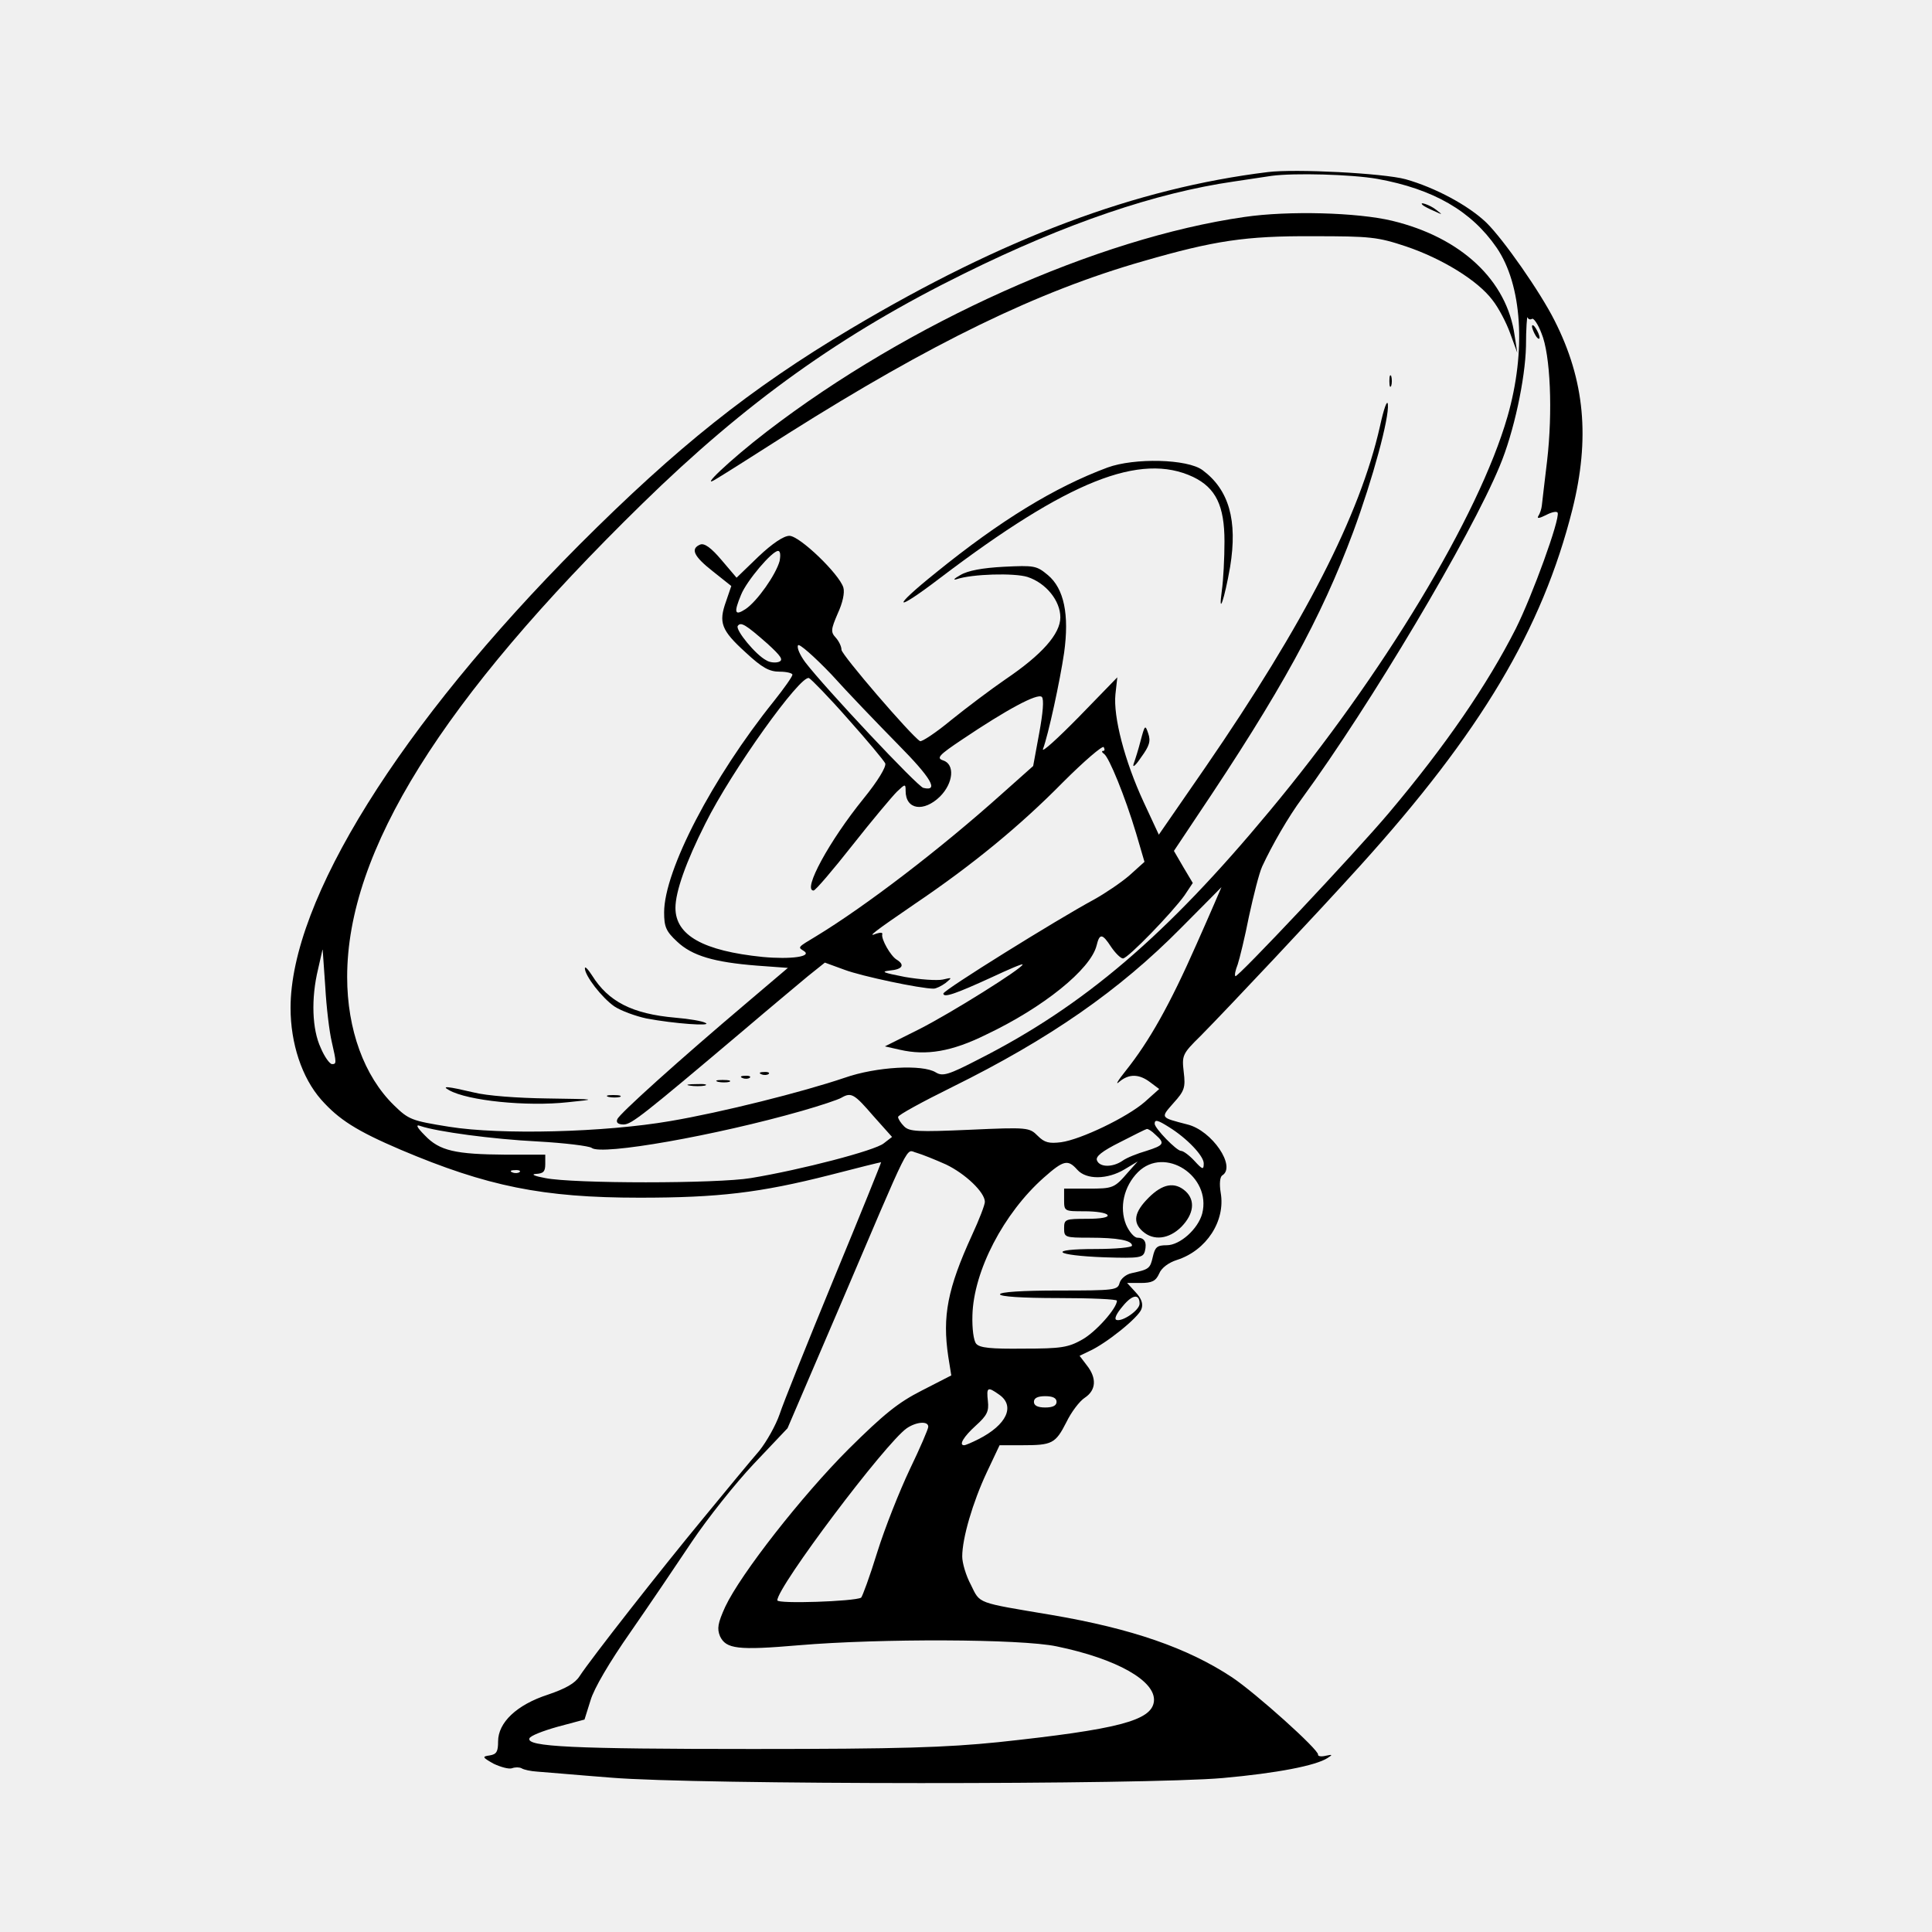
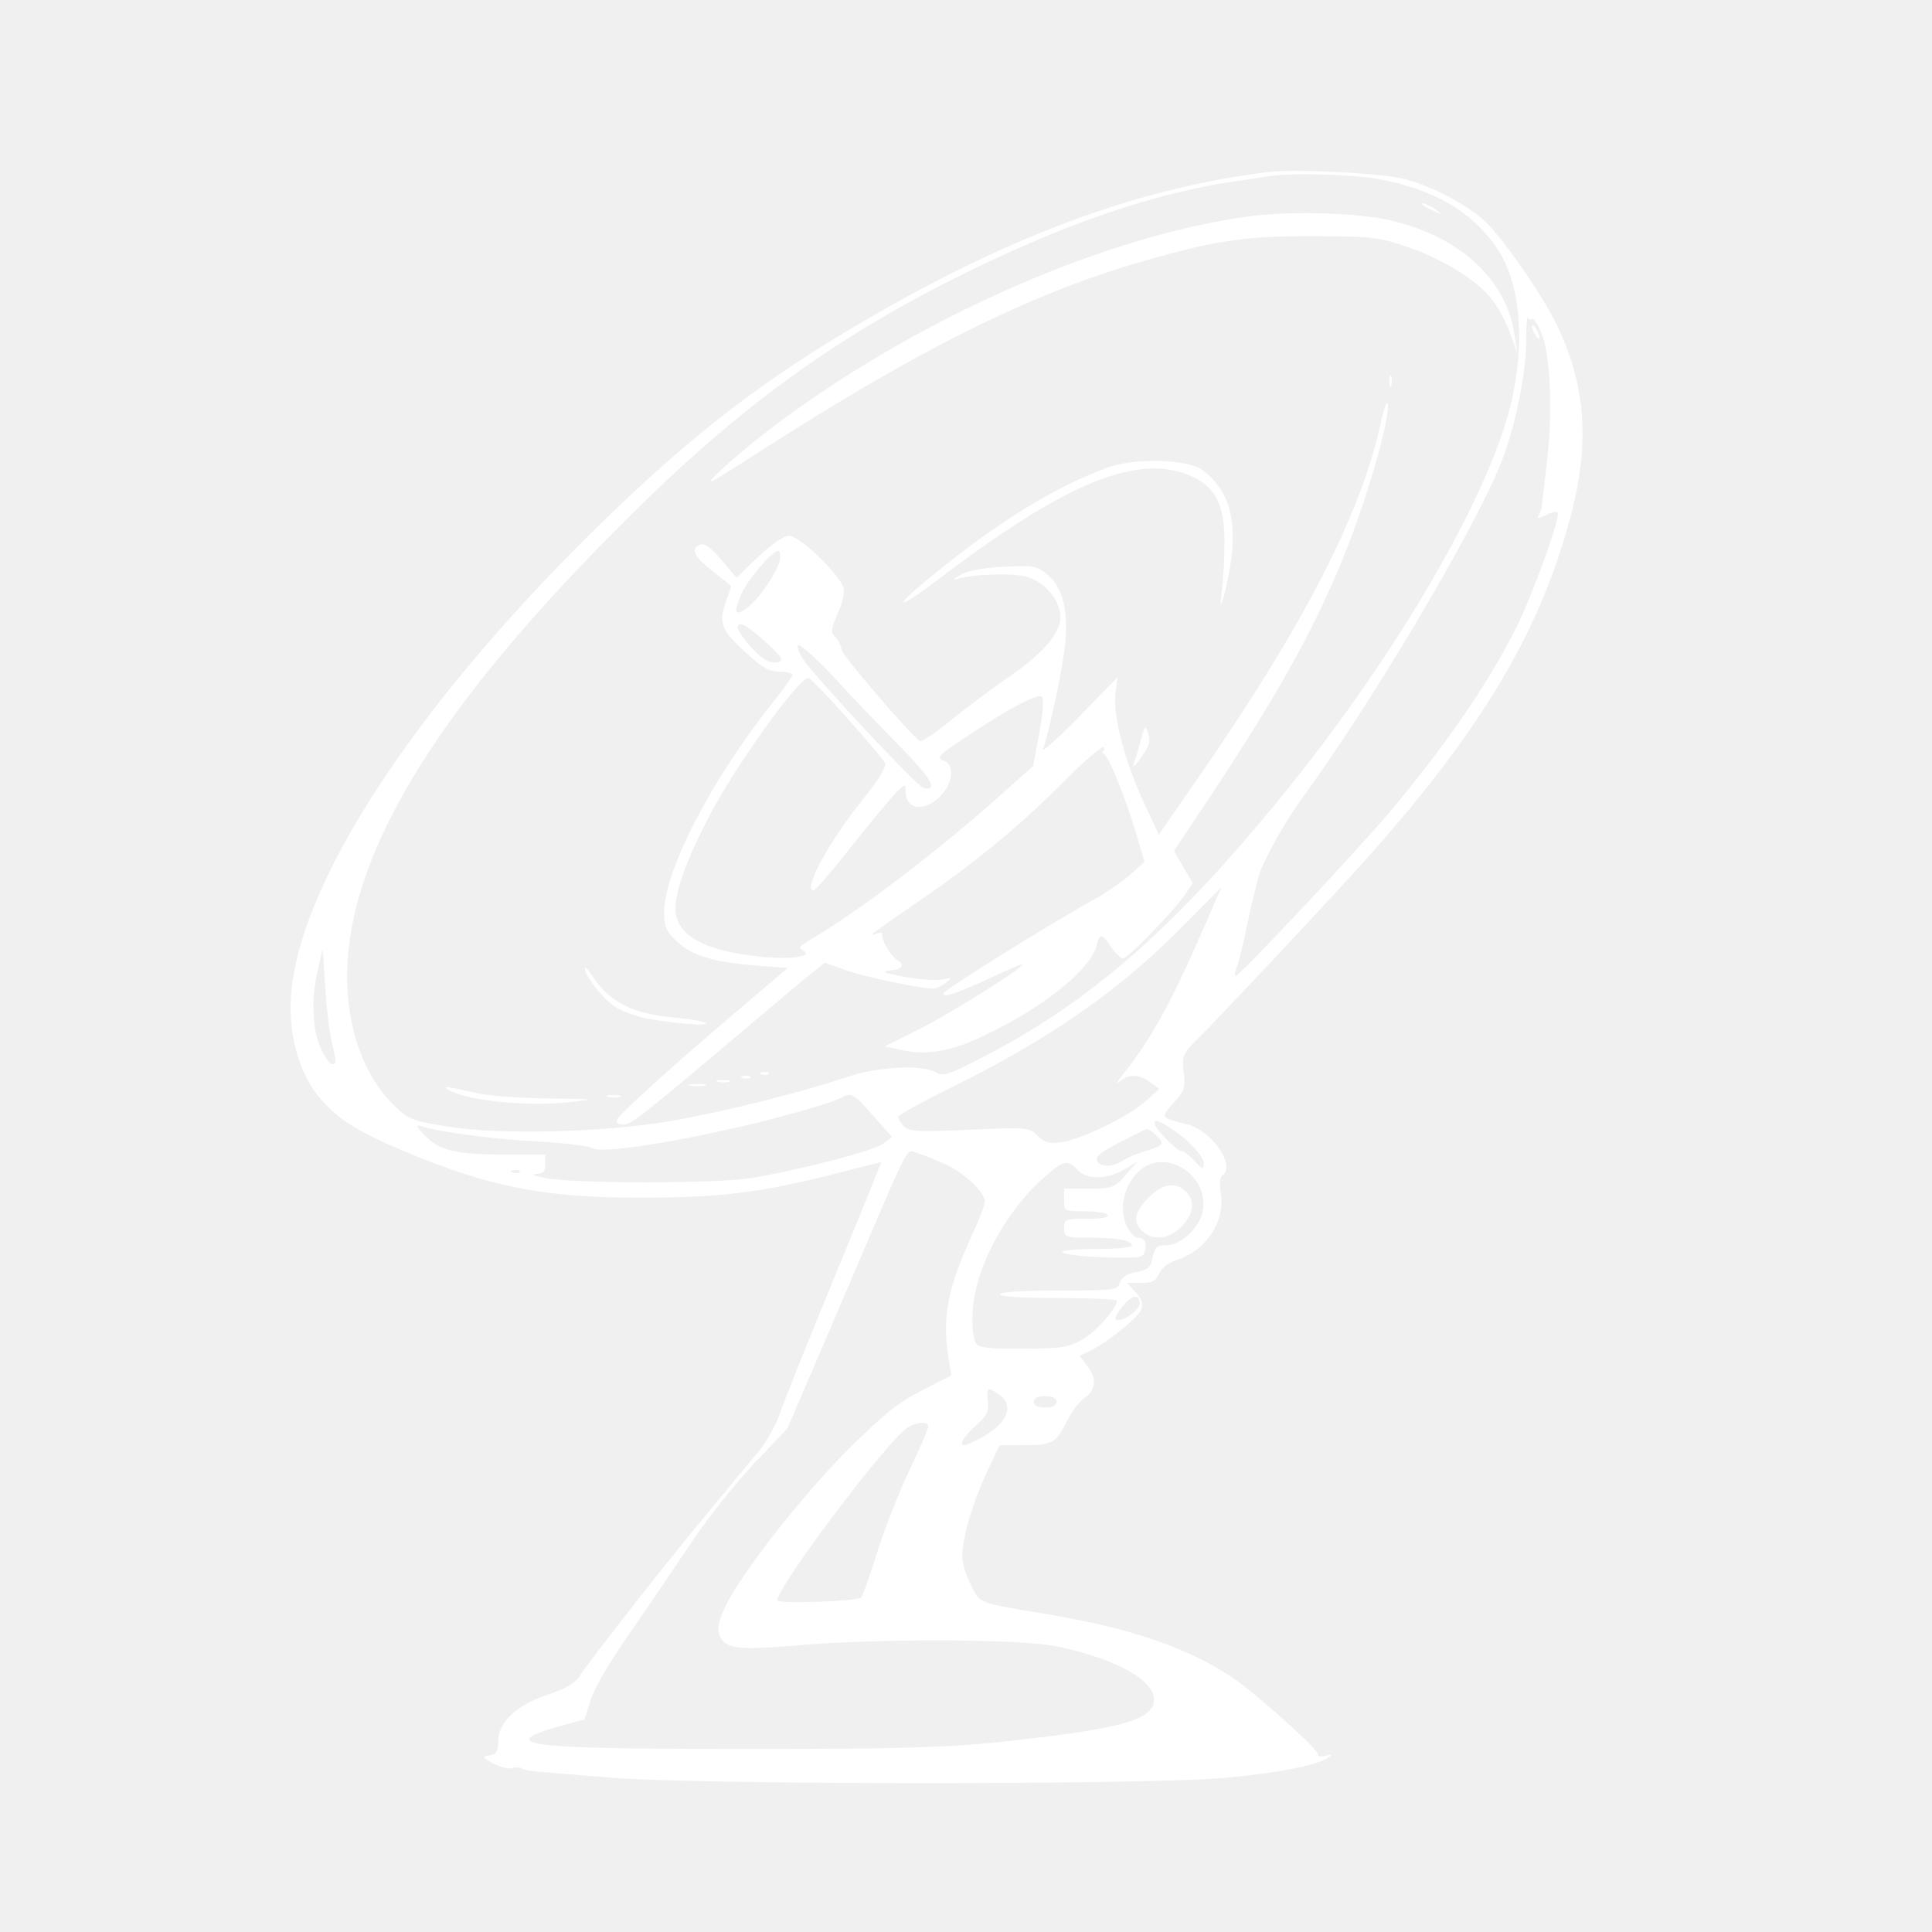
<svg xmlns="http://www.w3.org/2000/svg" version="1.0" width="512pt" height="512pt" viewBox="0 0 512 512" preserveAspectRatio="xMidYMid meet">
-   <g transform="translate(0,512) scale(0.1,-0.1)" fill="#000000" stroke="none">
+   <g transform="translate(0,512) scale(0.1,-0.1)" fill="white" stroke="none">
    <path d="M3360 4664 c-350 -43 -700 -174 -1105 -415 -267 -159 -460 -313 -720 -573 -475 -477 -765 -942 -765 -1227 0 -94 30 -185 81 -243 47 -53 94 -83 211 -133 229 -97 376 -127 633 -127 209 0 319 13 504 60 73 19 134 34 136 34 1 0 -55 -139 -125 -308 -70 -170 -135 -332 -144 -360 -10 -29 -34 -72 -54 -97 -21 -24 -87 -104 -147 -177 -115 -139 -299 -374 -329 -420 -12 -19 -37 -33 -84 -49 -83 -27 -132 -74 -132 -124 0 -27 -4 -34 -22 -37 -21 -3 -20 -5 10 -22 19 -9 41 -15 49 -12 8 3 19 3 25 0 6 -4 25 -8 42 -9 17 -1 105 -9 196 -16 228 -19 1416 -19 1620 -1 145 13 247 33 278 53 14 9 14 10 -5 6 -12 -3 -21 -1 -20 3 3 12 -165 163 -228 205 -118 78 -266 129 -477 165 -202 34 -190 29 -215 80 -13 24 -23 58 -23 75 0 49 28 144 65 223 l34 72 60 0 c79 0 88 4 117 61 13 27 35 56 49 65 30 20 32 52 5 86 l-19 25 25 12 c45 20 132 90 139 112 5 14 0 28 -16 45 l-22 24 36 0 c30 0 40 5 49 25 6 15 25 29 47 36 78 25 129 103 116 178 -4 24 -2 42 4 46 38 23 -27 119 -92 135 -73 19 -72 17 -37 57 29 32 32 41 27 82 -5 44 -4 48 45 96 73 74 309 325 422 450 320 354 483 627 563 945 47 188 33 342 -47 500 -38 76 -136 216 -181 260 -48 46 -136 93 -214 115 -59 16 -292 28 -365 19z m290 -18 c149 -27 249 -85 316 -182 68 -99 79 -274 29 -448 -76 -264 -331 -686 -631 -1046 -273 -329 -492 -516 -770 -657 -81 -42 -96 -46 -114 -35 -35 22 -158 15 -241 -14 -112 -38 -327 -92 -463 -115 -174 -30 -449 -37 -586 -15 -100 16 -107 19 -146 57 -79 77 -124 201 -124 340 0 333 250 734 782 1254 275 269 528 450 853 610 271 134 508 214 715 244 41 6 86 13 100 15 60 8 211 4 280 -8z m410 -371 c4 3 16 -14 25 -38 24 -57 30 -209 15 -338 -7 -57 -13 -111 -14 -119 -1 -9 -5 -21 -9 -27 -5 -8 2 -7 20 2 15 8 29 11 31 6 6 -18 -67 -219 -111 -307 -75 -148 -186 -310 -336 -488 -92 -109 -402 -438 -407 -433 -3 2 0 16 6 31 5 15 19 72 30 128 12 55 27 115 35 132 26 56 69 131 106 181 180 246 446 693 523 879 38 90 68 232 70 318 0 48 3 83 4 77 2 -5 7 -7 12 -4z m-889 -1657 c-71 -161 -125 -257 -188 -336 -21 -26 -28 -39 -17 -29 26 22 53 21 82 -1 l24 -18 -38 -34 c-47 -41 -170 -100 -222 -107 -32 -4 -44 -1 -62 17 -22 22 -26 23 -180 16 -138 -6 -160 -5 -174 9 -9 9 -16 20 -16 25 0 5 64 40 143 79 259 128 443 256 607 422 58 58 106 107 107 108 0 0 -29 -68 -66 -151z m-2292 -258 c13 -57 13 -60 1 -60 -6 0 -20 19 -30 43 -23 49 -26 131 -7 209 l12 53 7 -100 c3 -55 11 -120 17 -145z m1435 -197 l50 -56 -22 -17 c-23 -19 -219 -70 -352 -92 -89 -15 -472 -15 -545 0 -28 5 -39 10 -25 11 20 1 25 6 25 26 l0 25 -105 0 c-133 1 -175 10 -214 51 -22 22 -25 30 -12 25 44 -15 191 -35 311 -41 72 -4 136 -12 143 -17 25 -21 330 33 557 98 49 14 97 30 105 35 26 15 34 10 84 -48z m784 -30 c47 -29 92 -76 92 -96 0 -18 -3 -17 -25 7 -13 14 -29 26 -35 26 -12 0 -70 60 -70 72 0 12 8 10 38 -9z m-36 -20 c26 -23 23 -28 -24 -43 -24 -7 -52 -18 -63 -26 -26 -18 -61 -18 -68 1 -4 10 13 24 61 48 37 19 69 35 71 35 3 1 13 -5 23 -15z m-555 -79 c52 -25 103 -74 103 -99 0 -8 -15 -47 -34 -88 -65 -142 -79 -215 -63 -322 l8 -50 -78 -40 c-63 -32 -100 -62 -194 -155 -124 -124 -286 -331 -327 -418 -20 -44 -22 -58 -14 -78 16 -34 47 -38 210 -24 213 18 587 17 682 -3 160 -33 264 -92 258 -146 -6 -51 -95 -74 -413 -108 -139 -14 -258 -18 -650 -18 -479 0 -600 6 -592 28 2 7 36 20 75 31 l71 19 16 51 c9 31 50 101 106 181 50 72 123 180 163 240 41 61 114 153 163 205 l90 95 133 310 c201 471 179 427 209 420 14 -4 49 -18 78 -31z m348 -14 c24 -27 80 -26 125 1 l35 21 -25 -28 c-37 -43 -40 -44 -107 -44 l-63 0 0 -30 c0 -30 1 -30 54 -30 30 0 58 -4 61 -10 4 -6 -17 -10 -54 -10 -58 0 -61 -1 -61 -25 0 -24 2 -25 68 -25 73 0 112 -7 112 -21 0 -5 -44 -9 -97 -9 -129 0 -110 -17 24 -22 94 -3 102 -1 107 16 6 24 -1 36 -20 36 -8 0 -22 16 -30 35 -18 45 -6 101 32 139 71 70 195 -11 170 -110 -11 -41 -59 -84 -94 -84 -26 0 -31 -5 -37 -31 -7 -31 -10 -33 -56 -43 -15 -3 -29 -15 -32 -26 -5 -19 -13 -20 -161 -20 -97 0 -156 -4 -156 -10 0 -6 58 -10 155 -10 85 0 155 -3 155 -7 0 -20 -56 -83 -92 -103 -37 -21 -56 -24 -156 -24 -86 -1 -116 2 -125 13 -7 8 -11 41 -10 75 3 118 83 271 189 365 53 47 64 49 89 21z m-1478 -6 c-3 -3 -12 -4 -19 -1 -8 3 -5 6 6 6 11 1 17 -2 13 -5z m1643 -349 c0 -17 -45 -48 -61 -43 -7 2 -1 16 16 36 26 32 45 34 45 7z m-372 -241 c43 -30 20 -80 -55 -118 -18 -9 -34 -16 -38 -16 -15 0 -1 23 31 52 30 27 35 38 32 65 -4 37 -1 39 30 17z m152 -19 c0 -10 -10 -15 -30 -15 -20 0 -30 5 -30 15 0 10 10 15 30 15 20 0 30 -5 30 -15z m-340 -66 c0 -6 -22 -57 -49 -113 -27 -57 -66 -155 -86 -219 -20 -65 -40 -119 -43 -121 -18 -10 -222 -17 -222 -7 0 36 286 416 343 456 25 17 57 20 57 4z" />
    <path d="M3771 4576 c2 -2 15 -9 29 -15 24 -11 24 -11 6 3 -16 13 -49 24 -35 12z" />
    <path d="M3298 4545 c-390 -56 -890 -280 -1265 -568 -99 -76 -186 -159 -133 -125 14 8 99 62 190 120 379 239 660 376 940 456 187 54 270 67 450 66 152 0 171 -2 246 -27 95 -32 190 -90 229 -142 16 -20 37 -60 47 -88 l19 -52 -7 45 c-20 147 -142 261 -325 305 -92 22 -275 27 -391 10z" />
    <path d="M3682 4110 c0 -14 2 -19 5 -12 2 6 2 18 0 25 -3 6 -5 1 -5 -13z" />
    <path d="M3657 3990 c-53 -235 -199 -520 -463 -904 l-123 -178 -40 86 c-51 110 -81 227 -75 286 l5 45 -102 -105 c-57 -58 -99 -96 -95 -85 14 37 45 180 56 255 14 101 0 170 -43 206 -30 25 -36 26 -117 22 -56 -3 -95 -10 -115 -22 -16 -9 -21 -14 -10 -11 41 14 153 17 188 6 49 -16 87 -63 87 -107 0 -44 -49 -99 -145 -164 -38 -26 -103 -75 -144 -108 -41 -34 -79 -59 -83 -56 -24 15 -208 229 -208 242 0 9 -7 23 -15 32 -14 15 -13 22 5 64 13 28 19 55 15 69 -11 36 -116 137 -143 137 -15 0 -45 -20 -82 -55 l-58 -56 -40 47 c-27 32 -45 45 -56 41 -27 -11 -18 -31 33 -71 l49 -39 -14 -41 c-20 -56 -13 -76 52 -135 44 -41 63 -51 90 -51 19 0 34 -4 34 -8 0 -5 -22 -36 -49 -70 -163 -203 -291 -449 -291 -560 0 -38 5 -50 34 -77 40 -38 98 -55 212 -64 l82 -6 -106 -90 c-182 -154 -341 -297 -346 -311 -4 -9 2 -14 17 -14 21 1 47 21 318 250 68 58 145 122 170 143 l45 36 52 -19 c45 -17 201 -50 236 -50 7 0 21 7 32 15 18 15 18 15 -8 9 -15 -3 -60 0 -100 7 -56 11 -66 14 -40 17 34 3 41 15 18 29 -16 10 -41 54 -38 67 2 5 -5 5 -15 2 -27 -11 -9 3 102 79 151 102 279 207 392 322 56 56 105 98 108 93 3 -6 3 -10 -2 -10 -4 0 -3 -4 3 -8 13 -9 55 -111 85 -211 l22 -75 -40 -36 c-22 -19 -65 -48 -94 -64 -98 -53 -399 -240 -399 -249 0 -12 32 -1 128 43 45 21 82 37 82 34 0 -10 -190 -129 -275 -172 l-90 -45 40 -9 c70 -16 137 -5 228 40 152 72 277 173 293 236 8 33 15 33 39 -4 11 -16 25 -30 31 -30 13 0 130 121 163 167 l22 33 -25 42 -25 43 60 90 c224 333 330 527 415 755 52 141 96 303 92 339 -2 13 -11 -13 -21 -59z m-1591 -357 c-10 -36 -59 -106 -90 -127 -29 -19 -32 -10 -12 38 15 37 82 116 98 116 6 0 7 -11 4 -27z m-32 -219 c36 -33 43 -43 30 -48 -8 -3 -24 -2 -33 4 -28 14 -82 80 -76 91 8 12 21 4 79 -47z m346 -267 c88 -89 109 -125 67 -115 -15 3 -261 265 -313 333 -14 19 -23 39 -19 45 3 5 42 -29 88 -77 44 -49 124 -132 177 -186z m-133 68 c51 -57 95 -110 99 -118 3 -9 -19 -46 -58 -94 -90 -111 -162 -243 -132 -243 5 0 51 54 103 120 52 66 105 129 118 142 22 21 23 21 23 2 0 -50 48 -57 91 -15 36 36 40 86 8 96 -18 6 -11 14 52 56 116 78 199 123 210 112 6 -6 3 -42 -7 -96 l-16 -87 -82 -73 c-165 -148 -363 -299 -493 -378 -50 -30 -49 -29 -33 -39 24 -15 -34 -23 -109 -16 -157 16 -231 57 -231 130 0 43 28 122 79 223 70 141 253 396 275 386 6 -3 53 -51 103 -108z" />
    <path d="M2935 3881 c-140 -52 -285 -141 -454 -278 -121 -97 -113 -109 10 -15 340 258 531 334 671 268 60 -29 83 -76 83 -171 0 -44 -3 -102 -7 -130 -10 -73 7 -23 22 63 20 123 -3 204 -73 256 -40 30 -181 33 -252 7z" />
    <path d="M3023 3158 c-6 -24 -15 -52 -19 -63 -3 -11 6 -3 20 18 22 30 26 43 19 63 -8 24 -9 23 -20 -18z" />
    <path d="M1550 2554 c0 -20 45 -78 78 -101 18 -12 57 -26 85 -32 74 -14 175 -21 157 -12 -8 5 -44 11 -80 14 -115 10 -178 43 -221 112 -11 17 -19 25 -19 19z" />
    <path d="M2018 2273 c7 -3 16 -2 19 1 4 3 -2 6 -13 5 -11 0 -14 -3 -6 -6z" />
    <path d="M1968 2263 c7 -3 16 -2 19 1 4 3 -2 6 -13 5 -11 0 -14 -3 -6 -6z" />
    <path d="M1903 2253 c9 -2 23 -2 30 0 6 3 -1 5 -18 5 -16 0 -22 -2 -12 -5z" />
    <path d="M1828 2243 c12 -2 30 -2 40 0 9 3 -1 5 -23 4 -22 0 -30 -2 -17 -4z" />
    <path d="M1190 2231 c49 -28 206 -44 315 -32 79 8 79 8 -55 10 -78 1 -160 7 -195 16 -68 16 -87 18 -65 6z" />
    <path d="M1613 2213 c9 -2 23 -2 30 0 6 3 -1 5 -18 5 -16 0 -22 -2 -12 -5z" />
    <path d="M4060 4255 c0 -5 5 -17 10 -25 5 -8 10 -10 10 -5 0 6 -5 17 -10 25 -5 8 -10 11 -10 5z" />
    <path d="M3044 1946 c-38 -38 -43 -65 -16 -89 29 -26 70 -21 103 12 33 34 37 70 11 94 -29 26 -61 20 -98 -17z" />
  </g>
</svg>
